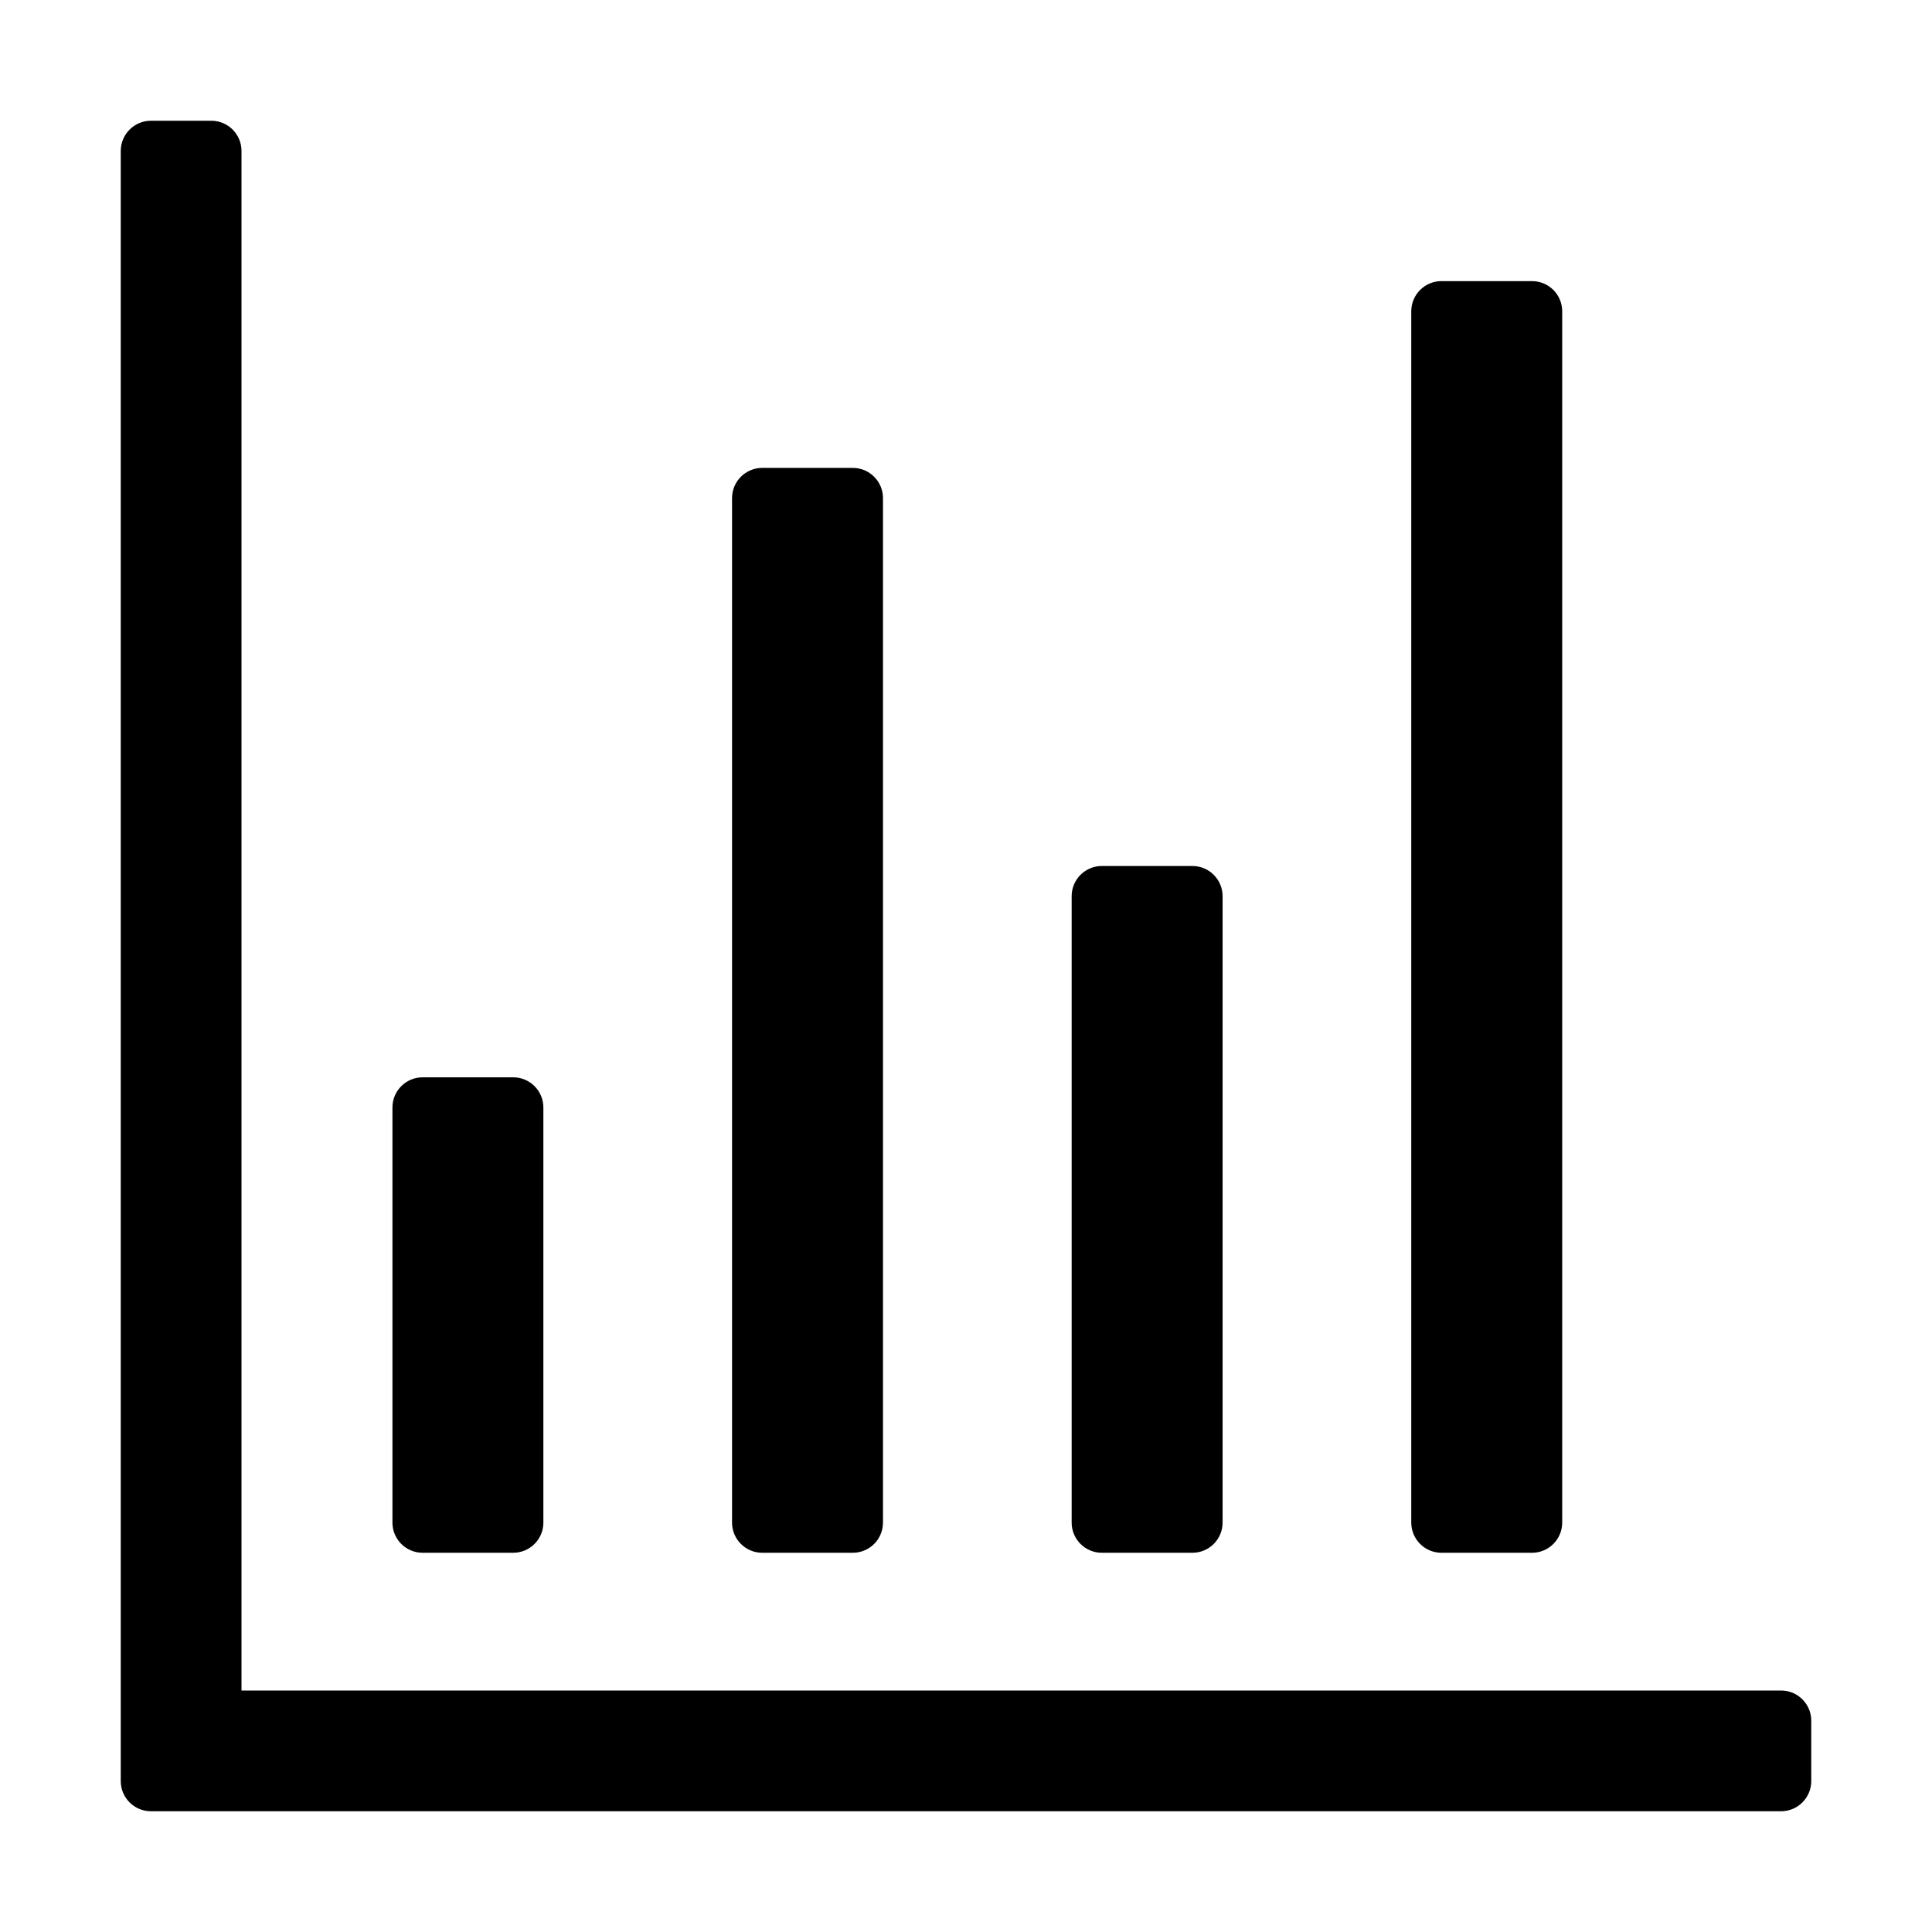
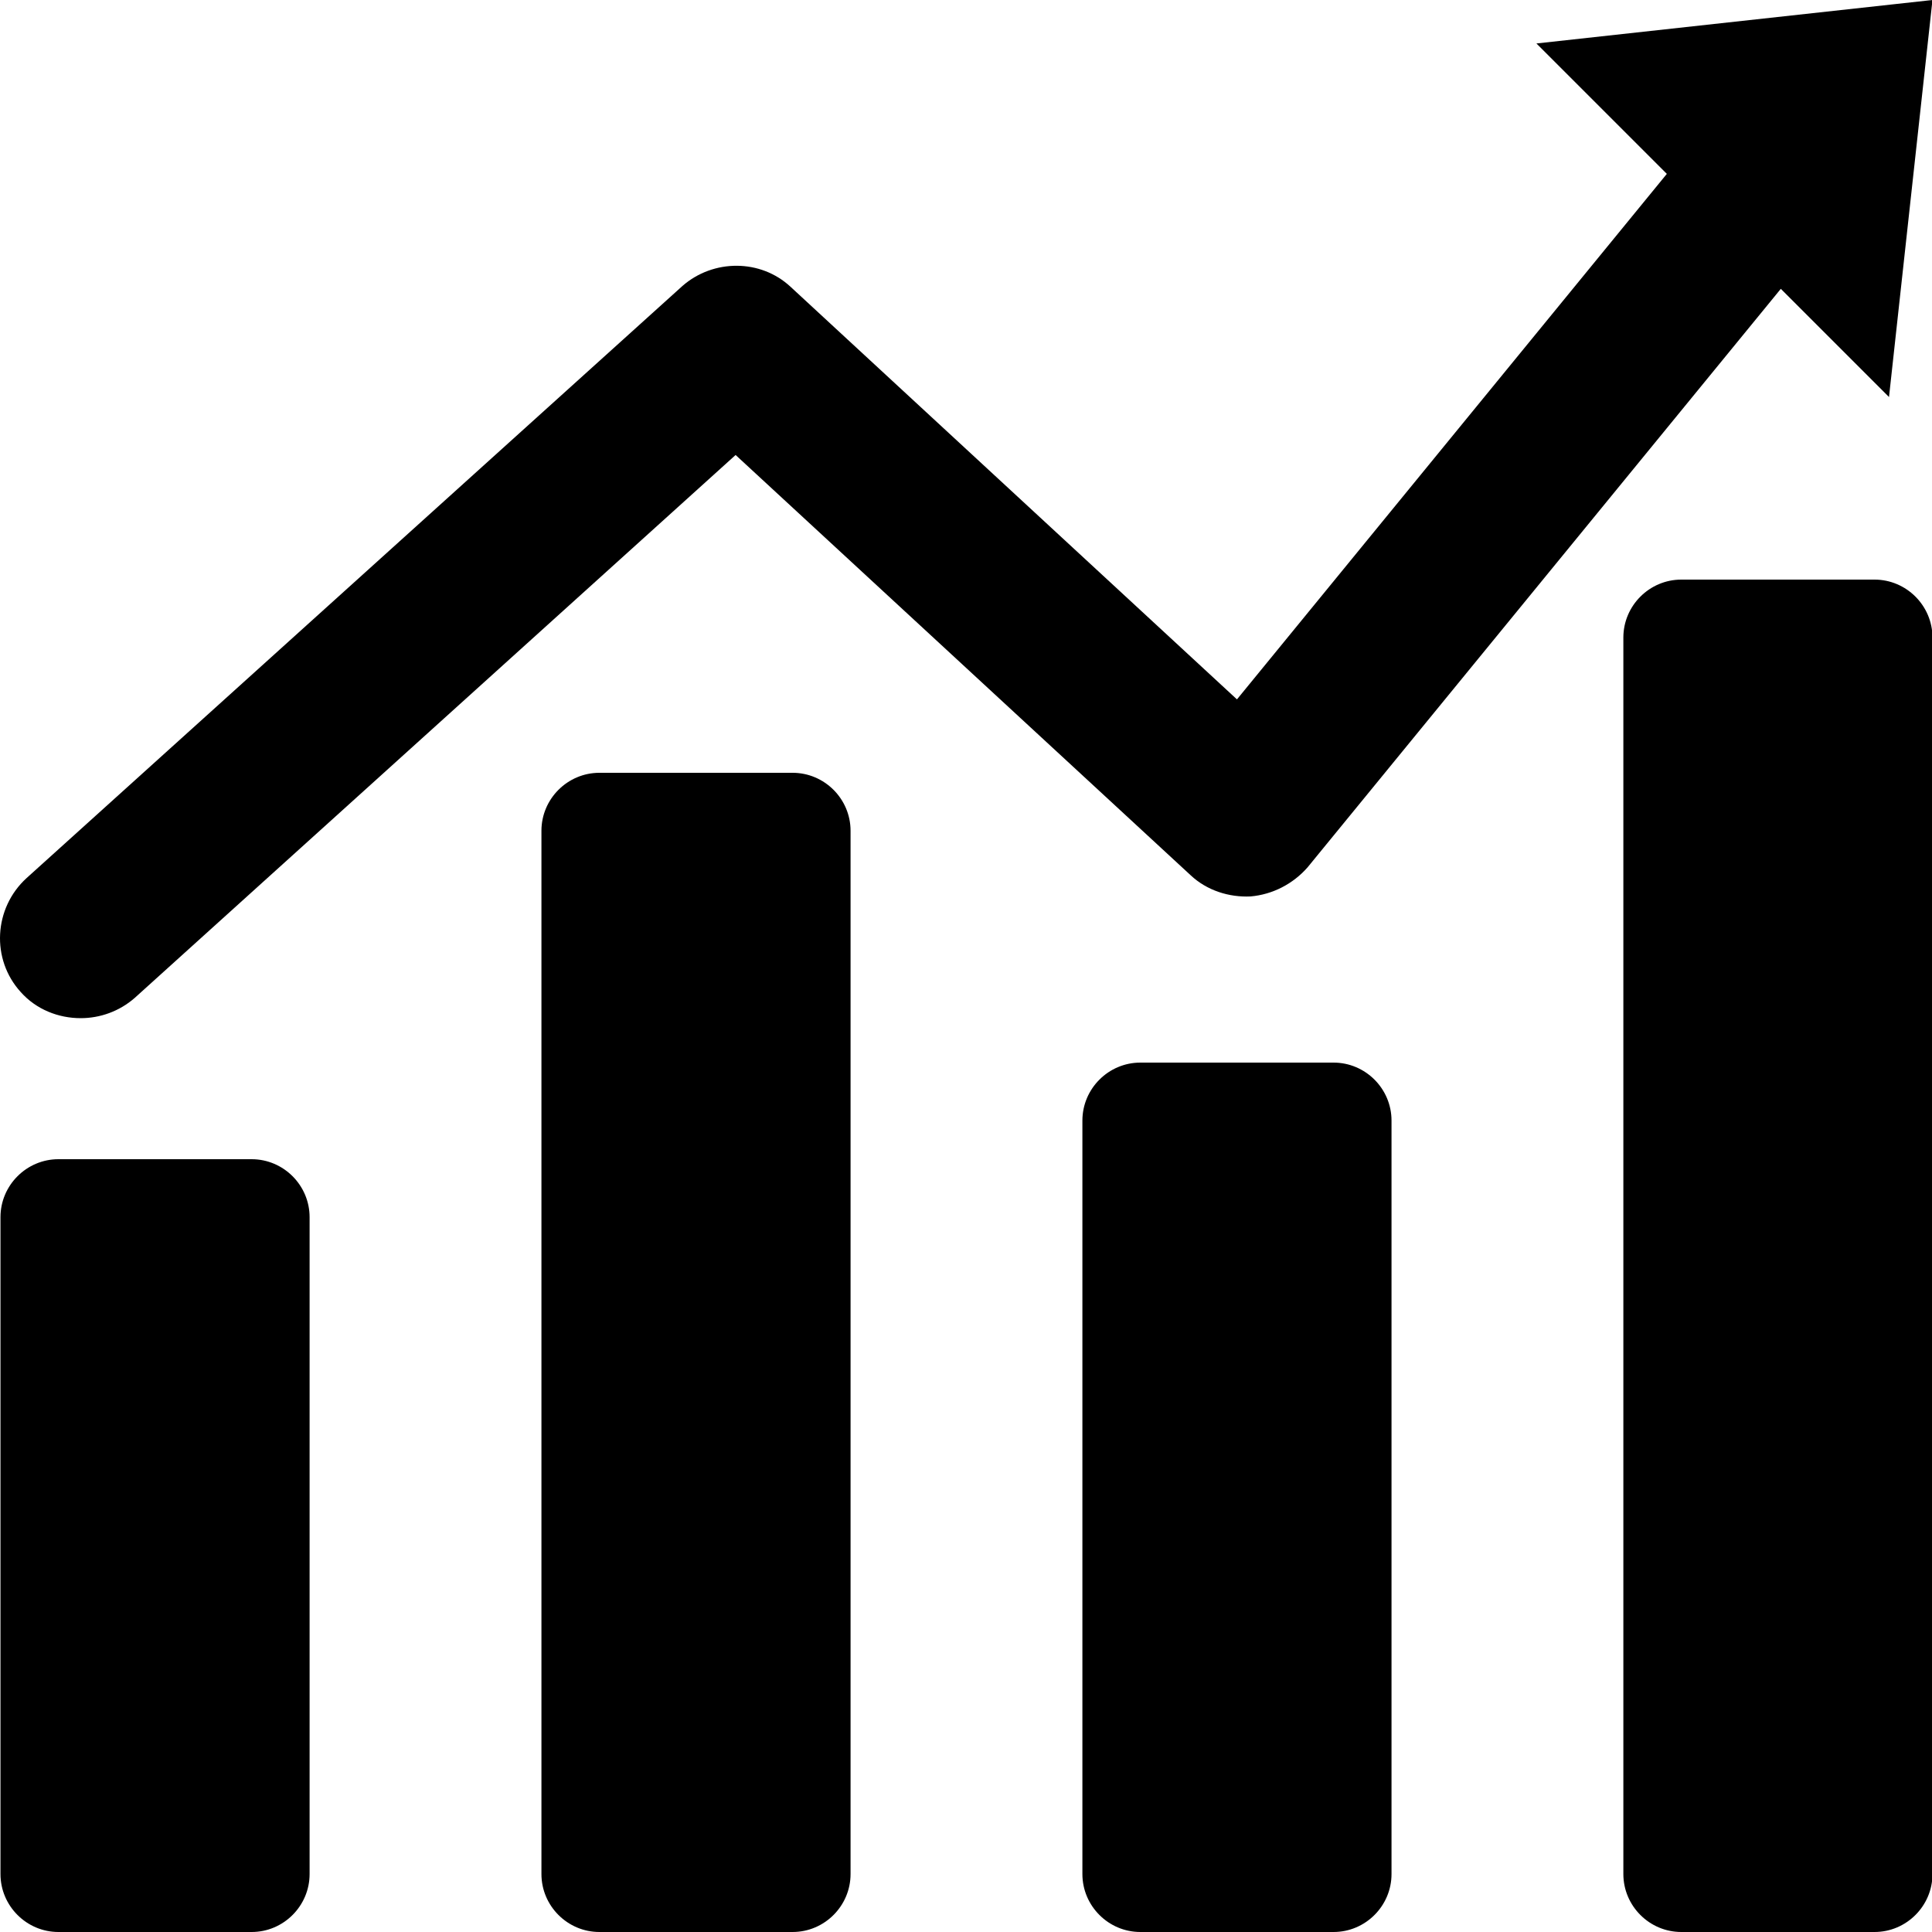
- <svg xmlns="http://www.w3.org/2000/svg" t="1592398726321" class="icon" viewBox="0 0 1024 1024" version="1.1" p-id="4522" width="200" height="200">
+ <svg xmlns="http://www.w3.org/2000/svg" t="1592407235607" class="icon" viewBox="0 0 1024 1024" version="1.1" p-id="2741" width="200" height="200">
  <defs>
    <style type="text/css" />
  </defs>
-   <path d="M128 896h816c8.837 0 16 7.163 16 16v32c0 8.837-7.163 16-16 16H80c-8.837 0-16-7.163-16-16V80c0-8.837 7.163-16 16-16h32c8.837 0 16 7.163 16 16v816z m96-325h48c8.837 0 16 7.163 16 16v220c0 8.837-7.163 16-16 16h-48c-8.837 0-16-7.163-16-16V587c0-8.837 7.163-16 16-16z m360-112h48c8.837 0 16 7.163 16 16v332c0 8.837-7.163 16-16 16h-48c-8.837 0-16-7.163-16-16V475c0-8.837 7.163-16 16-16zM404 248h48c8.837 0 16 7.163 16 16v543c0 8.837-7.163 16-16 16h-48c-8.837 0-16-7.163-16-16V264c0-8.837 7.163-16 16-16z m360-99h48c8.837 0 16 7.163 16 16v642c0 8.837-7.163 16-16 16h-48c-8.837 0-16-7.163-16-16V165c0-8.837 7.163-16 16-16z" p-id="4523" />
+   <path d="M1024.252 0l-209.92 23.04L883.452 92.16 655.612 370.688 419.068 152.064c-15.872-14.848-40.96-14.848-57.344-0.512L14.076 465.408C-3.332 481.28-4.868 508.416 11.004 525.824c8.192 9.216 19.968 13.824 31.744 13.824 10.24 0 20.48-3.584 28.672-10.752l318.464-287.744 241.152 222.72c8.704 8.192 20.48 11.776 31.744 11.264 11.776-1.024 22.528-6.656 30.208-15.36l250.88-306.688 57.344 57.344L1024.252 0z m0 0M133.372 1024H30.972c-16.896 0-30.72-13.824-30.72-30.72v-348.16c0-16.896 13.824-30.72 30.72-30.72h102.4c16.896 0 30.72 13.824 30.72 30.72v348.16c0 16.896-13.824 30.72-30.72 30.72z" p-id="2742" />
+   <path d="M420.092 1024H317.692c-16.896 0-30.72-13.824-30.72-30.72V440.32c0-16.896 13.824-30.72 30.72-30.72h102.4c16.896 0 30.72 13.824 30.72 30.72v552.96c0 16.896-13.824 30.72-30.72 30.72zM706.812 1024h-102.4c-16.896 0-30.72-13.824-30.72-30.72v-399.36c0-16.896 13.824-30.72 30.72-30.72h102.4c16.896 0 30.72 13.824 30.72 30.72v399.36c0 16.896-13.824 30.72-30.72 30.72zM993.532 1024h-102.4c-16.896 0-30.72-13.824-30.72-30.72V337.92c0-16.896 13.824-30.72 30.72-30.72h102.4c16.896 0 30.72 13.824 30.72 30.72v655.36c0 16.896-13.824 30.72-30.72 30.72z" p-id="2743" />
</svg>
